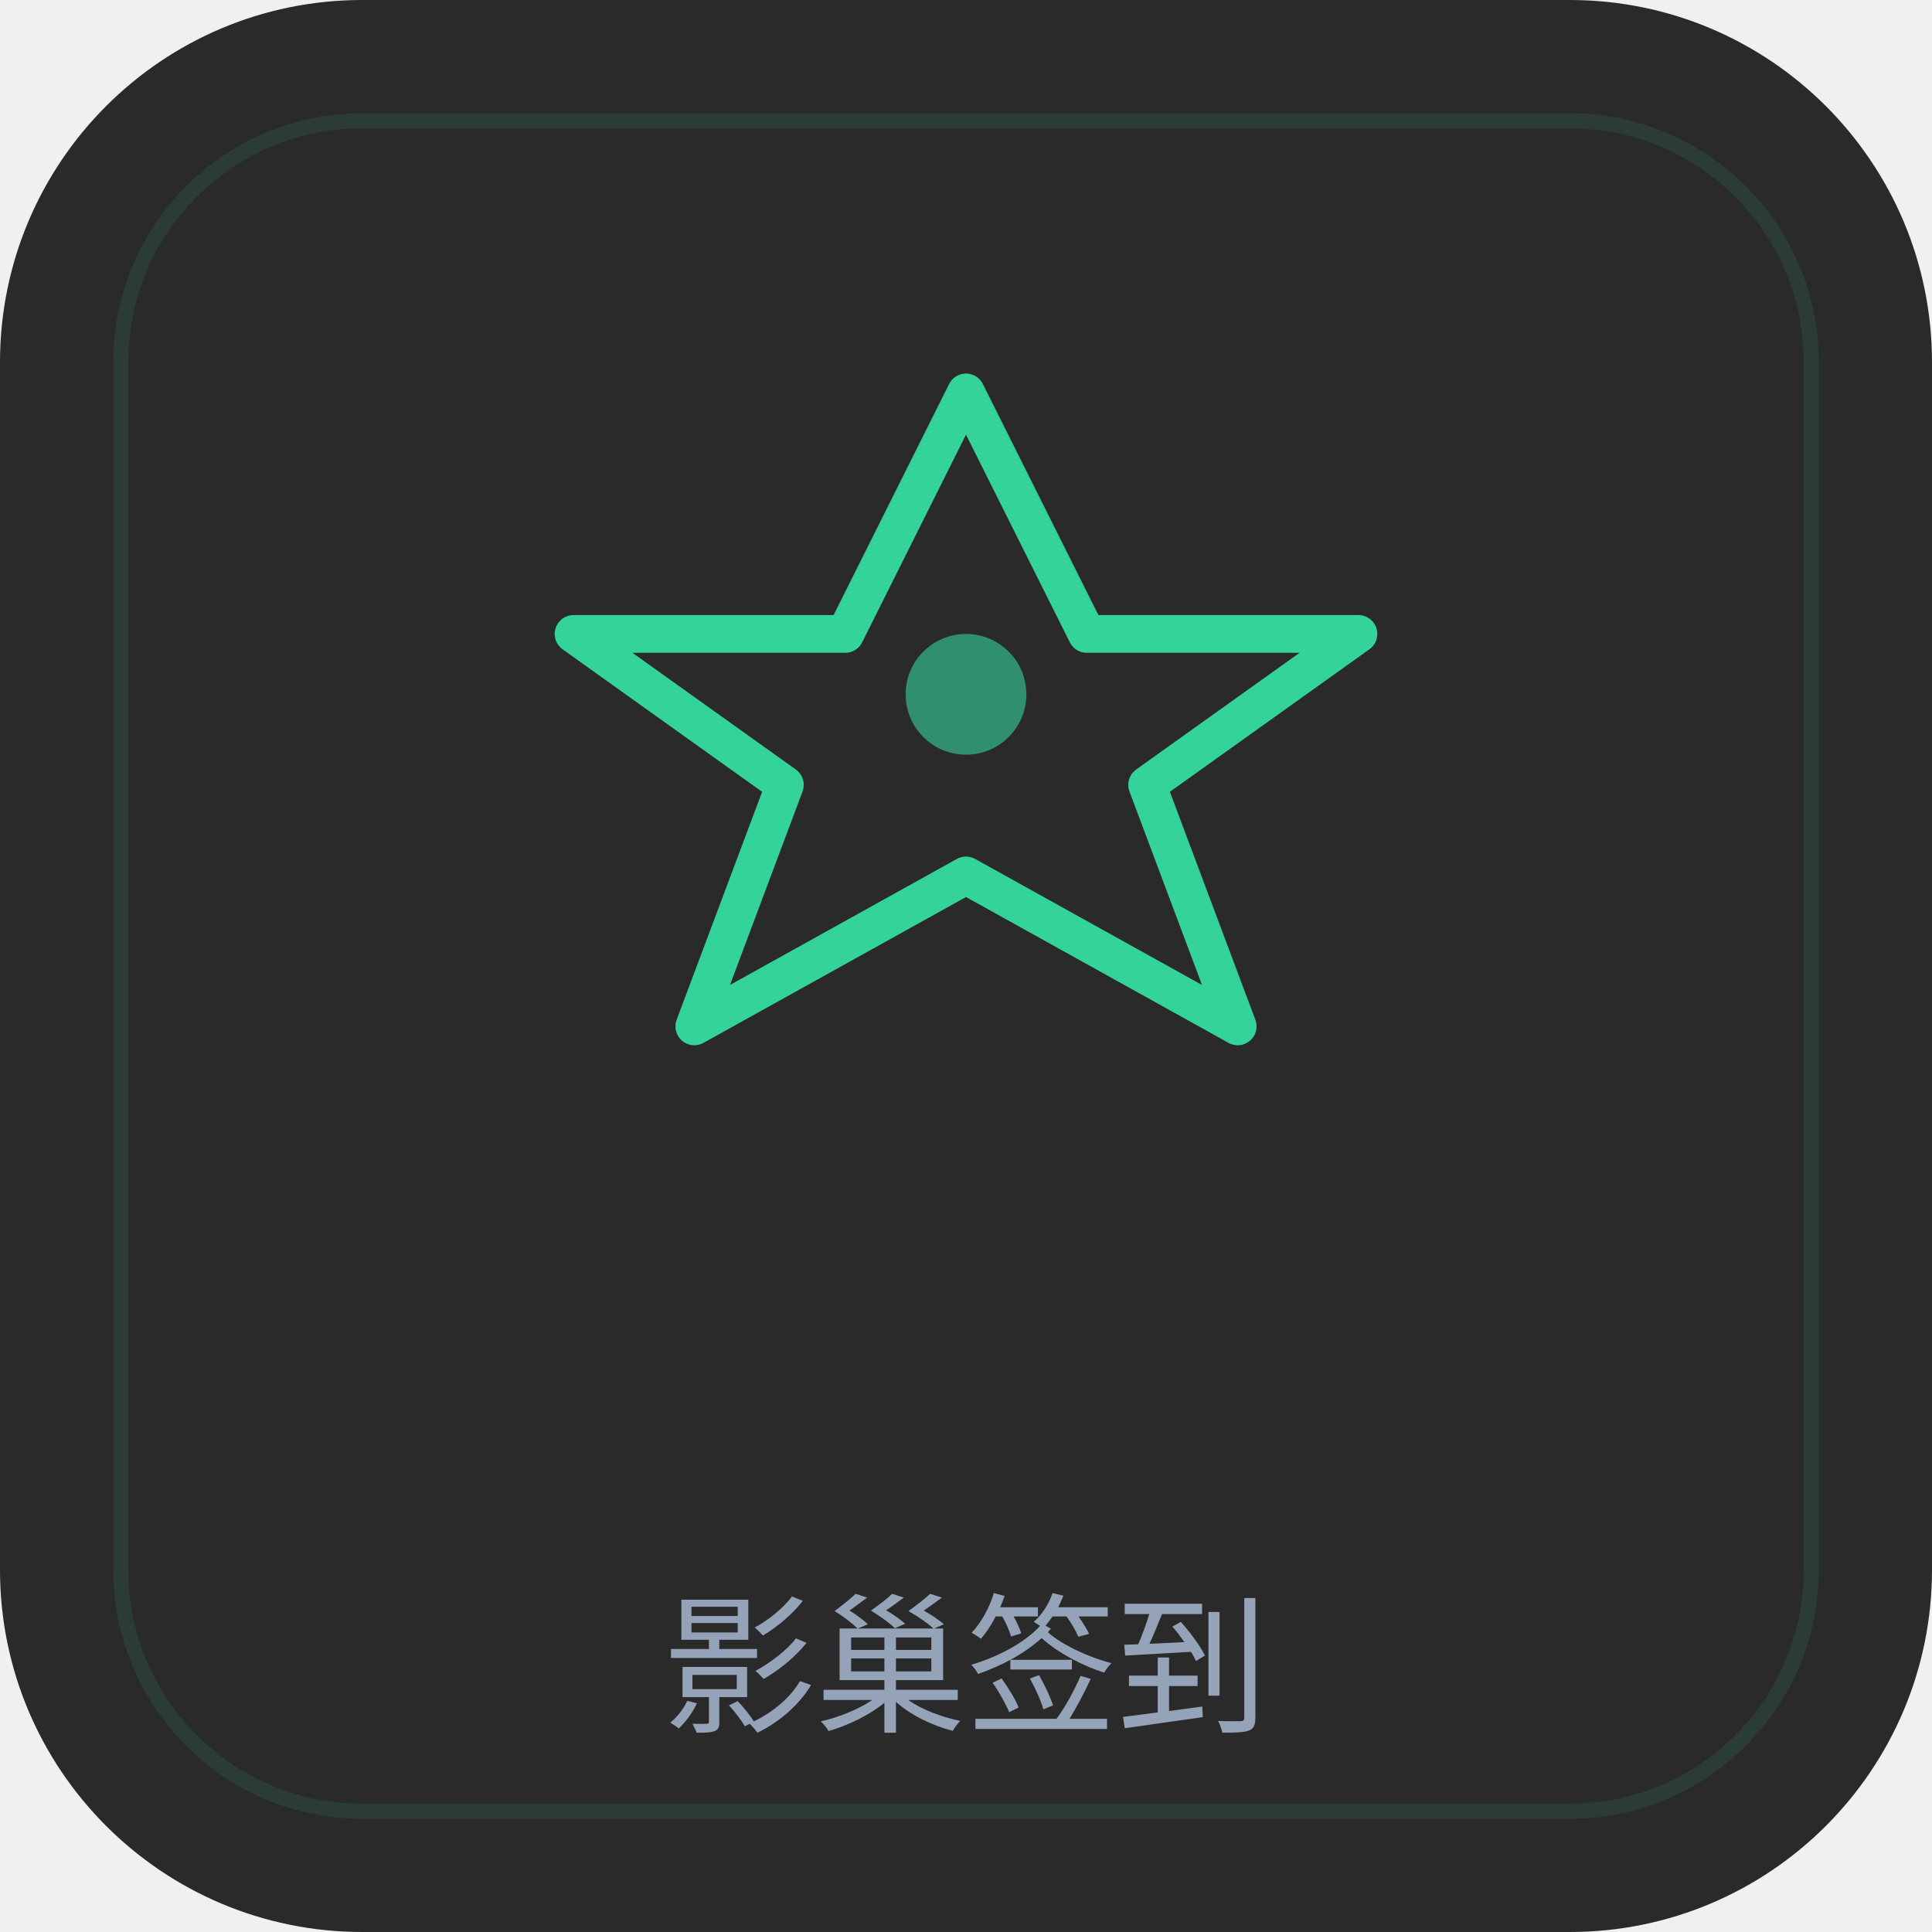
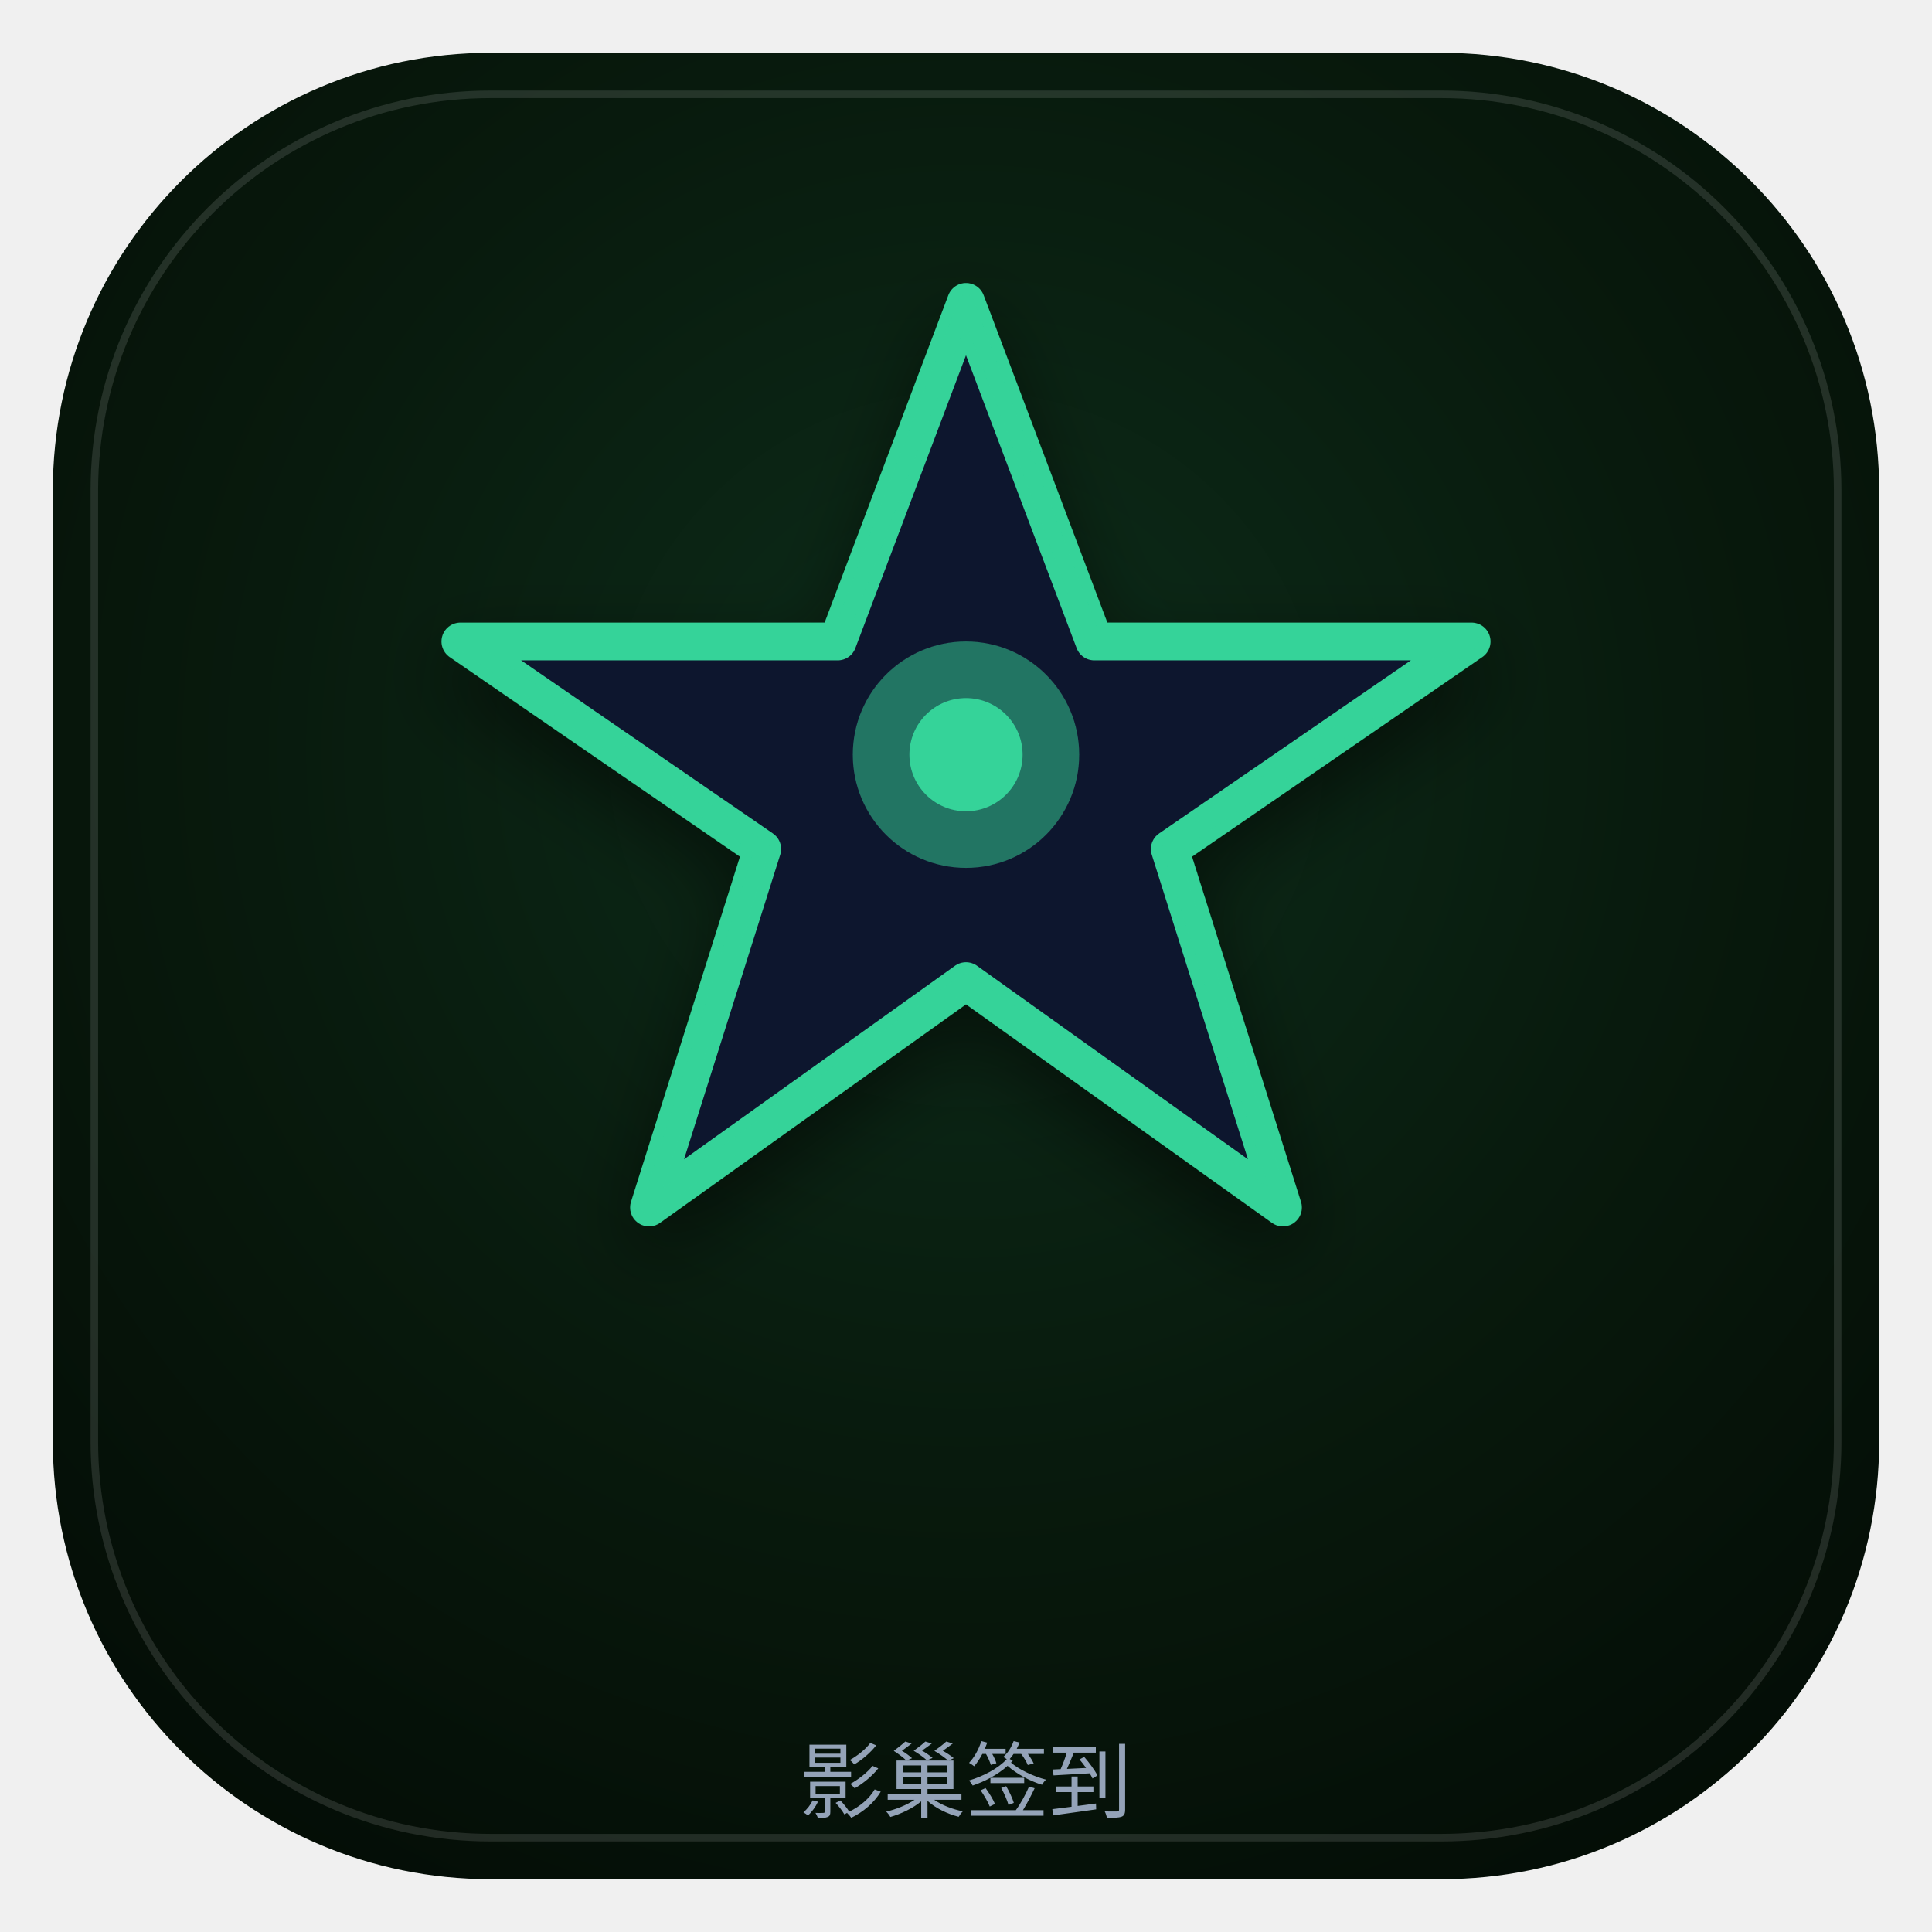
- <svg xmlns="http://www.w3.org/2000/svg" viewBox="0 0 128 128">
+ <svg xmlns="http://www.w3.org/2000/svg" viewBox="0 0 512 512" role="img" aria-label="影巢签到">
  <defs>
-     <linearGradient id="bg" x1="0" y1="0" x2="128" y2="128">
-       <stop offset="0%" stop-color="#2a2a2a" />
-       <stop offset="100%" stop-color="#1a1a2e" />
-     </linearGradient>
+     <radialGradient id="bg" cx="50%" cy="38%" r="72%">
+       <stop offset="0" stop-color="#0d2d1a" />
+       <stop offset=".55" stop-color="#081a0d" />
+       <stop offset="1" stop-color="#040d06" />
+     </radialGradient>
+     <filter id="shadow" x="-20%" y="-20%" width="140%" height="140%">
+       <feDropShadow dx="0" dy="8" stdDeviation="10" flood-color="#000" flood-opacity=".5" />
+     </filter>
  </defs>
-   <rect width="128" height="128" rx="24" fill="url(#bg)" />
-   <rect x="8" y="8" width="112" height="112" rx="16" fill="none" stroke="#34d399" stroke-width="1" opacity="0.1" />
-   <g transform="translate(64,48)">
-     <path d="M0,-22 L8,-6 L26,-6 L12,4 L18,20 L0,10 L-18,20 L-12,4 L-26,-6 L-8,-6 Z" fill="none" stroke="#34d399" stroke-width="2.5" stroke-linejoin="round" />
-     <circle cx="0" cy="-2" r="4" fill="#34d399" opacity="0.6" />
+   <rect x="14" y="14" width="484" height="484" rx="116" fill="url(#bg)" />
+   <rect x="25" y="25" width="462" height="462" rx="105" fill="none" stroke="#ffffff" stroke-opacity=".12" stroke-width="2" />
+   <g filter="url(#shadow)">
+     <path d="M256,80 L290,170 L390,170 L310,225 L340,320 L256,260 L172,320 L202,225 L122,170 L222,170 Z" fill="#11152f" stroke="#34d399" stroke-width="10" stroke-linejoin="round" />
+     <path d="M256,80 L290,170 L390,170 L310,225 L340,320 L256,260 L172,320 L202,225 L122,170 L222,170 Z" fill="none" stroke="#34d399" stroke-width="4" stroke-linejoin="round" opacity=".3" />
+     <circle cx="256" cy="200" r="30" fill="#34d399" opacity=".5" />
+     <circle cx="256" cy="200" r="15" fill="#34d399" />
  </g>
-   <text x="64" y="114" text-anchor="middle" fill="#94a3b8" font-size="10" font-family="sans-serif">影巢签到</text>
+   <text x="256" y="480" text-anchor="middle" fill="#94a3b8" font-size="22" font-family="sans-serif" font-weight="500">影巢签到</text>
</svg>
